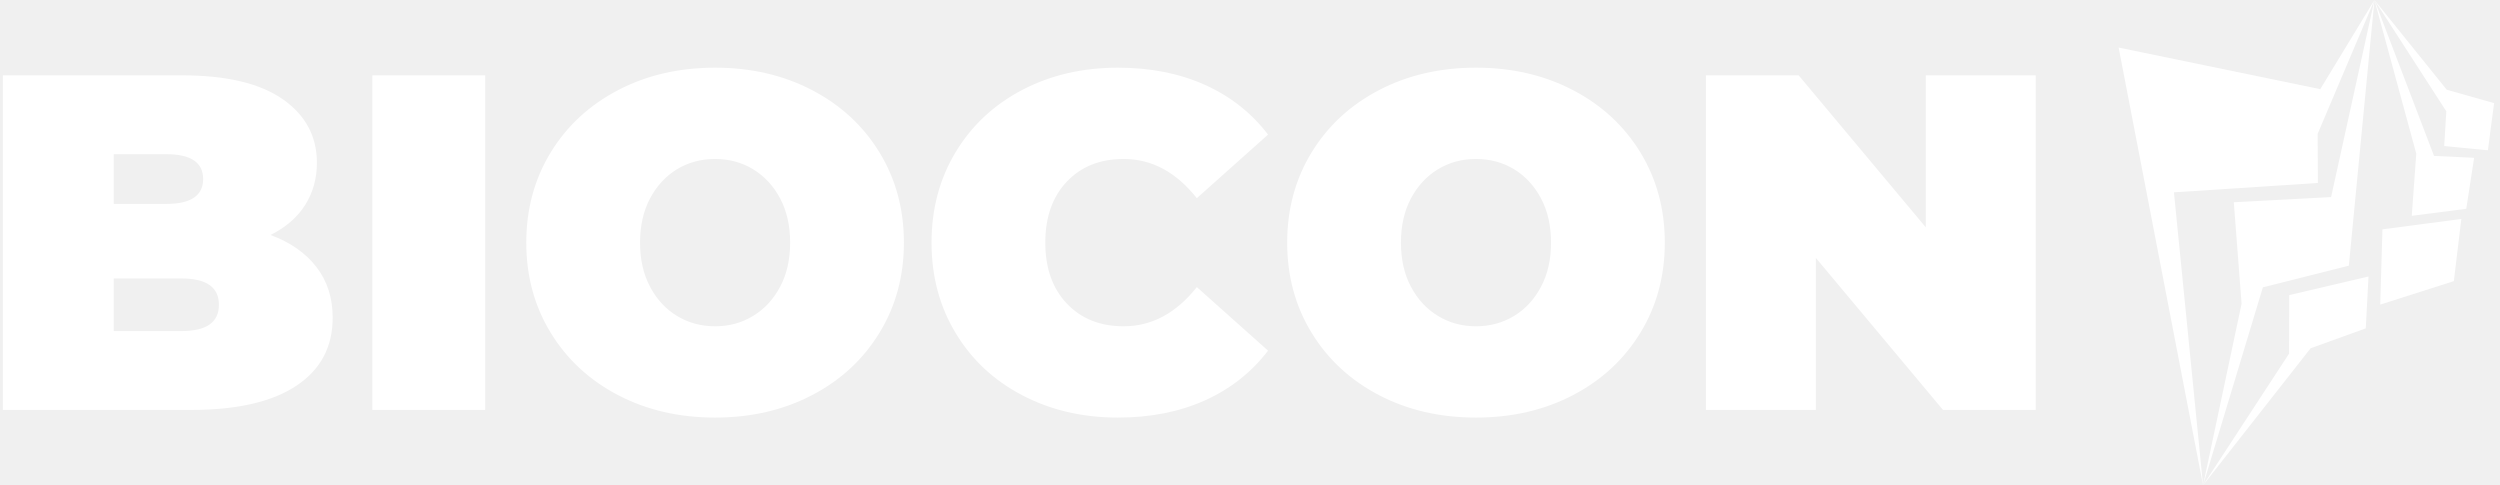
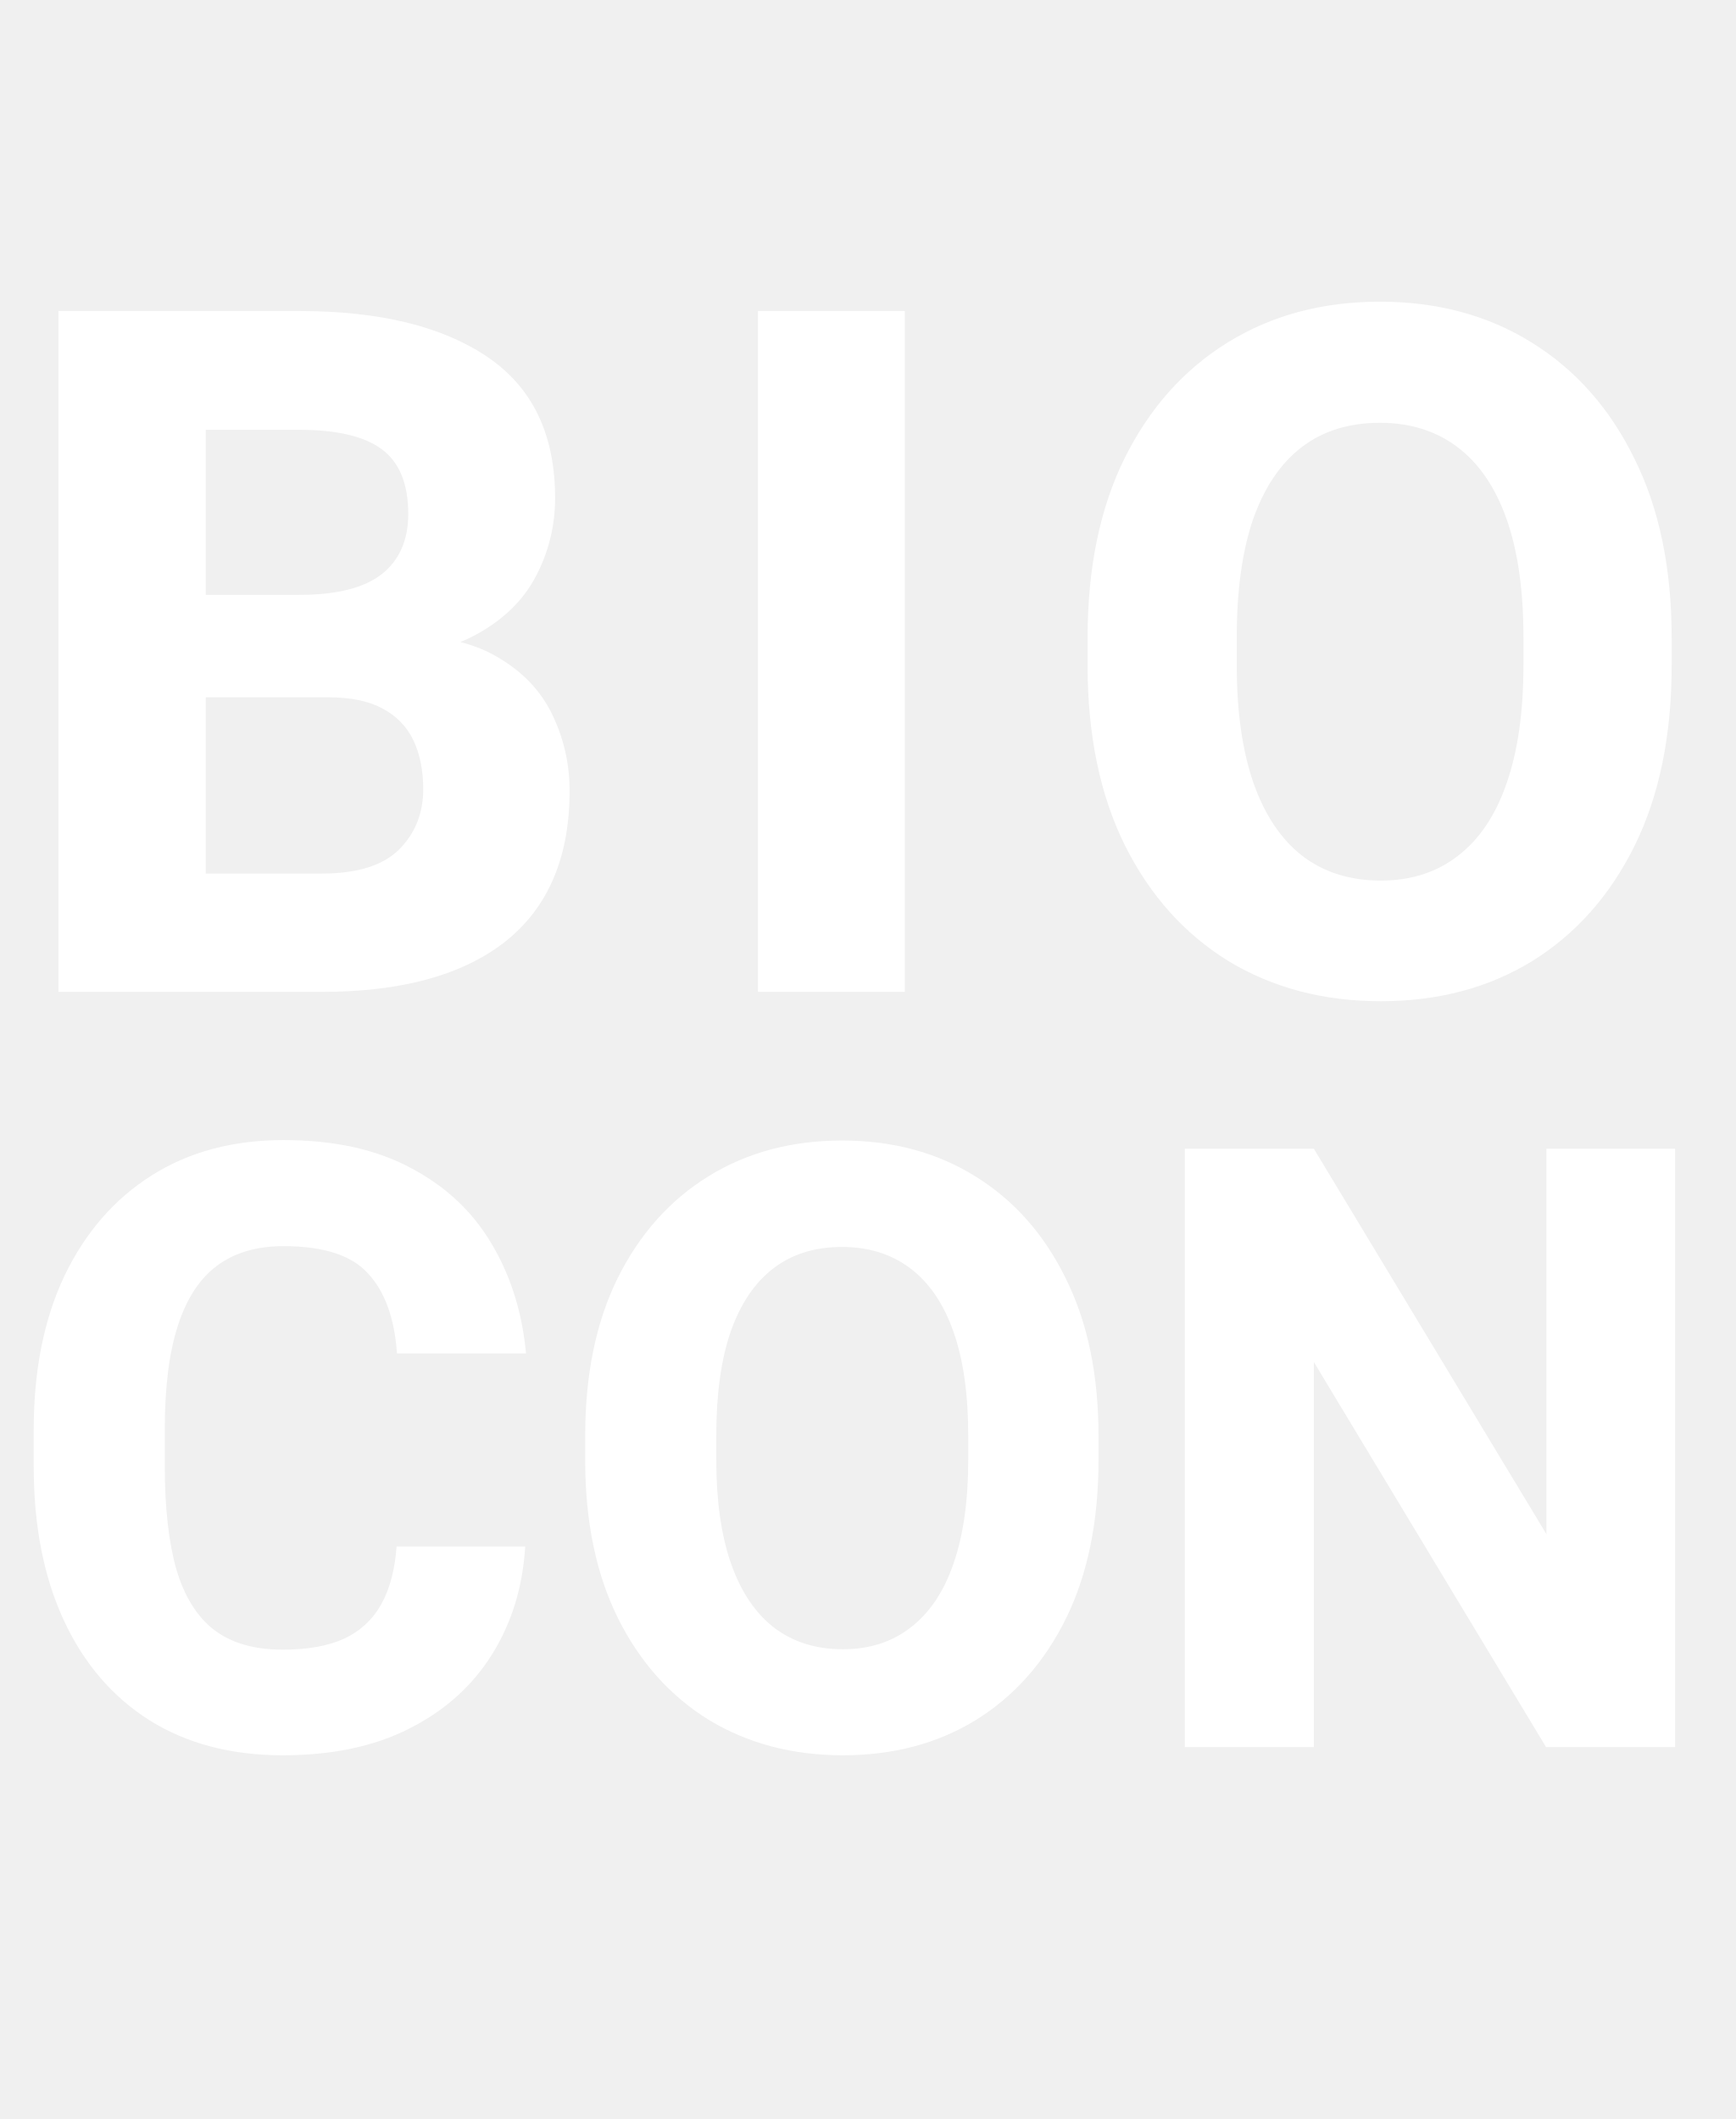
- <svg xmlns="http://www.w3.org/2000/svg" version="1.1" width="1000" height="194" viewBox="0 0 1000 194">
-   <g transform="matrix(1,0,0,1,-0.6060574,0.0513024)">
-     <svg viewBox="0 0 396 77" data-background-color="#000000" preserveAspectRatio="xMidYMid meet" height="194" width="1000">
-       <g id="tight-bounds" transform="matrix(1,0,0,1,0.2399987,-0.02036229)">
-         <svg viewBox="0 0 395.52 77.041" height="77.041" width="395.52">
-           <g>
-             <svg viewBox="0 0 484.702 94.412" height="77.041" width="395.52">
-               <g transform="matrix(1,0,0,1,0,13.04824)">
-                 <svg viewBox="0 0 395.52 68.315" height="68.315" width="395.52">
-                   <g id="textblocktransform">
-                     <svg viewBox="0 0 395.52 68.315" height="68.315" width="395.52" id="textblock">
-                       <g>
-                         <svg viewBox="0 0 395.52 68.315" height="68.315" width="395.52">
-                           <g transform="matrix(1,0,0,1,0,0)">
-                             <svg width="395.52" viewBox="2.85 -35.8 212.64 36.6" height="68.315" data-palette-color="#ffffff">
-                               <g class="wordmark-text-0" data-fill-palette-color="primary" id="text-0">
-                                 <path d="M30.85-18.3Q33.95-17.15 35.65-14.95 37.35-12.75 37.35-9.65L37.35-9.65Q37.35-5.05 33.55-2.53 29.75 0 22.55 0L22.55 0 2.85 0 2.85-35 21.55-35Q28.55-35 32.13-32.5 35.7-30 35.7-25.85L35.7-25.85Q35.7-23.4 34.48-21.45 33.25-19.5 30.85-18.3L30.85-18.3ZM19.95-26.75L14.45-26.75 14.45-21.55 19.95-21.55Q23.8-21.55 23.8-24.15L23.8-24.15Q23.8-26.75 19.95-26.75L19.95-26.75ZM21.55-8.25Q25.45-8.25 25.45-11L25.45-11Q25.45-13.75 21.55-13.75L21.55-13.75 14.45-13.75 14.45-8.25 21.55-8.25ZM41.5 0L41.5-35 53.3-35 53.3 0 41.5 0ZM77.35 0.8Q71.7 0.8 67.2-1.55 62.7-3.9 60.15-8.08 57.6-12.25 57.6-17.5L57.6-17.5Q57.6-22.75 60.15-26.93 62.7-31.1 67.2-33.45 71.7-35.8 77.35-35.8L77.35-35.8Q83-35.8 87.5-33.45 92-31.1 94.55-26.93 97.1-22.75 97.1-17.5L97.1-17.5Q97.1-12.25 94.55-8.08 92-3.9 87.5-1.55 83 0.8 77.35 0.8L77.35 0.8ZM77.35-8.75Q79.55-8.75 81.32-9.83 83.1-10.9 84.15-12.88 85.2-14.85 85.2-17.5L85.2-17.5Q85.2-20.15 84.15-22.13 83.1-24.1 81.32-25.18 79.55-26.25 77.35-26.25L77.35-26.25Q75.15-26.25 73.37-25.18 71.6-24.1 70.55-22.13 69.5-20.15 69.5-17.5L69.5-17.5Q69.5-14.85 70.55-12.88 71.6-10.9 73.37-9.83 75.15-8.75 77.35-8.75L77.35-8.75ZM119.49 0.8Q113.94 0.8 109.49-1.53 105.04-3.85 102.52-8.03 99.99-12.2 99.99-17.5L99.99-17.5Q99.99-22.8 102.52-26.98 105.04-31.15 109.49-33.48 113.94-35.8 119.49-35.8L119.49-35.8Q124.59-35.8 128.59-34 132.59-32.2 135.19-28.8L135.19-28.8 127.74-22.15Q124.49-26.25 120.09-26.25L120.09-26.25Q116.39-26.25 114.14-23.88 111.89-21.5 111.89-17.5L111.89-17.5Q111.89-13.5 114.14-11.13 116.39-8.75 120.09-8.75L120.09-8.75Q124.49-8.75 127.74-12.85L127.74-12.85 135.19-6.2Q132.59-2.8 128.59-1 124.59 0.8 119.49 0.8L119.49 0.8ZM156.94 0.8Q151.29 0.8 146.79-1.55 142.29-3.9 139.74-8.08 137.19-12.25 137.19-17.5L137.19-17.5Q137.19-22.75 139.74-26.93 142.29-31.1 146.79-33.45 151.29-35.8 156.94-35.8L156.94-35.8Q162.59-35.8 167.09-33.45 171.59-31.1 174.14-26.93 176.69-22.75 176.69-17.5L176.69-17.5Q176.69-12.25 174.14-8.08 171.59-3.9 167.09-1.55 162.59 0.8 156.94 0.8L156.94 0.8ZM156.94-8.75Q159.14-8.75 160.92-9.83 162.69-10.9 163.74-12.88 164.79-14.85 164.79-17.5L164.79-17.5Q164.79-20.15 163.74-22.13 162.69-24.1 160.92-25.18 159.14-26.25 156.94-26.25L156.94-26.25Q154.74-26.25 152.97-25.18 151.19-24.1 150.14-22.13 149.09-20.15 149.09-17.5L149.09-17.5Q149.09-14.85 150.14-12.88 151.19-10.9 152.97-9.83 154.74-8.75 156.94-8.75L156.94-8.75ZM203.99-35L215.49-35 215.49 0 205.79 0 192.49-15.9 192.49 0 180.99 0 180.99-35 190.69-35 203.99-19.1 203.99-35Z" fill="#ffffff" data-fill-palette-color="primary" />
-                               </g>
-                             </svg>
-                           </g>
-                         </svg>
-                       </g>
-                     </svg>
-                   </g>
-                 </svg>
-               </g>
-               <g transform="matrix(1,0,0,1,411.6476,0)">
-                 <svg viewBox="0 0 73.054 94.412" height="94.412" width="73.054">
-                   <g>
-                     <svg version="1.1" x="0" y="0" viewBox="12.983 1 75.686 97.813" enable-background="new 0 0 100 100" xml:space="preserve" height="94.412" width="73.054" class="icon-icon-0" data-fill-palette-color="accent" id="icon-0">
-                       <g fill="#ffffff" data-fill-palette-color="accent">
-                         <polygon fill-rule="evenodd" clip-rule="evenodd" points="12.983,10.59 30.001,98.813 24.129,39.764 53.15,37.872 53.096,27.989    64.549,1 53.622,18.977  " fill="#ffffff" data-fill-palette-color="accent" />
-                         <polygon fill-rule="evenodd" clip-rule="evenodd" points="59.389,54.548 64.549,1.007 55.809,40.723 36.197,41.768 37.767,62.23    30.001,98.813 42.058,58.914  " fill="#ffffff" data-fill-palette-color="accent" />
-                         <polygon fill-rule="evenodd" clip-rule="evenodd" points="62.8,67.182 63.349,56.729 47.37,60.484 47.338,72.281 30.001,98.813    51.681,71.197  " fill="#ffffff" data-fill-palette-color="accent" />
-                         <polygon fill-rule="evenodd" clip-rule="evenodd" points="65.711,62.394 80.552,57.663 82.061,45.131 66.162,47.226  " fill="#ffffff" data-fill-palette-color="accent" />
-                         <polygon fill-rule="evenodd" clip-rule="evenodd" points="72.07,44.502 83.058,43.085 84.639,32.807 76.56,32.434 64.549,1    72.979,31.967  " fill="#ffffff" data-fill-palette-color="accent" />
-                         <polygon fill-rule="evenodd" clip-rule="evenodd" points="87.413,31.294 88.669,21.788 79.125,19.094 64.549,1 79.032,23.437    78.61,30.437  " fill="#ffffff" data-fill-palette-color="accent" />
-                       </g>
-                     </svg>
-                   </g>
-                 </svg>
-               </g>
-             </svg>
-           </g>
-           <defs />
-         </svg>
-         <rect width="395.52" height="77.041" fill="none" stroke="none" visibility="hidden" />
-       </g>
-     </svg>
-   </g>
+ <svg xmlns="http://www.w3.org/2000/svg" width="77" height="94" viewBox="0 0 77 94" fill="none">
+   <path d="M6.866 30.932L6.825 26.389H13.276C14.921 26.389 16.139 26.084 16.927 25.476C17.715 24.854 18.109 23.962 18.109 22.8C18.109 21.473 17.722 20.518 16.948 19.938C16.173 19.357 14.949 19.066 13.276 19.066H9.127V44H2.593V13.797H13.276C16.83 13.797 19.61 14.475 21.615 15.83C23.62 17.186 24.623 19.274 24.623 22.095C24.623 23.326 24.339 24.48 23.772 25.559C23.219 26.624 22.334 27.488 21.117 28.152C19.9 28.816 18.317 29.168 16.367 29.21L14.541 30.932H6.866ZM5.082 44L7.613 38.752H14.272C15.834 38.752 16.975 38.399 17.694 37.694C18.413 36.975 18.773 36.083 18.773 35.018C18.773 34.175 18.628 33.449 18.337 32.84C18.047 32.231 17.59 31.761 16.968 31.429C16.36 31.098 15.551 30.932 14.541 30.932H8.484L8.526 26.389H16.014L17.528 28.193C19.395 28.152 20.896 28.463 22.03 29.127C23.164 29.777 23.986 30.634 24.498 31.699C25.01 32.764 25.266 33.891 25.266 35.08C25.266 38.026 24.318 40.252 22.424 41.76C20.529 43.253 17.812 44 14.272 44H5.082ZM40.135 44H33.622V13.797H40.135V44ZM74.151 29.521C74.151 32.619 73.605 35.281 72.513 37.507C71.42 39.72 69.906 41.428 67.97 42.631C66.034 43.82 63.794 44.415 61.249 44.415C58.705 44.415 56.45 43.82 54.487 42.631C52.537 41.428 51.009 39.72 49.902 37.507C48.796 35.281 48.243 32.619 48.243 29.521V28.297C48.243 25.199 48.789 22.544 49.882 20.332C50.988 18.105 52.516 16.39 54.466 15.187C56.416 13.984 58.663 13.383 61.208 13.383C63.752 13.383 65.992 13.984 67.928 15.187C69.878 16.39 71.4 18.105 72.492 20.332C73.598 22.544 74.151 25.199 74.151 28.297V29.521ZM67.576 28.256C67.576 26.181 67.327 24.439 66.829 23.028C66.331 21.618 65.605 20.553 64.651 19.834C63.697 19.115 62.549 18.755 61.208 18.755C59.839 18.755 58.684 19.115 57.743 19.834C56.803 20.553 56.084 21.618 55.586 23.028C55.102 24.439 54.86 26.181 54.86 28.256V29.521C54.86 31.581 55.109 33.324 55.607 34.748C56.105 36.159 56.824 37.231 57.764 37.964C58.718 38.697 59.88 39.063 61.249 39.063C62.59 39.063 63.731 38.697 64.672 37.964C65.626 37.231 66.345 36.159 66.829 34.748C67.327 33.324 67.576 31.581 67.576 29.521V28.256Z" fill="white" />
+   <path d="M23.297 68.604C23.188 70.403 22.695 72.001 21.82 73.398C20.945 74.796 19.724 75.89 18.156 76.68C16.601 77.47 14.729 77.865 12.542 77.865C10.257 77.865 8.288 77.348 6.635 76.315C4.983 75.27 3.713 73.787 2.826 71.867C1.938 69.947 1.495 67.674 1.495 65.049V63.427C1.495 60.79 1.951 58.511 2.862 56.591C3.786 54.671 5.074 53.188 6.727 52.143C8.379 51.098 10.33 50.575 12.578 50.575C14.814 50.575 16.698 50.989 18.229 51.815C19.773 52.629 20.963 53.747 21.802 55.169C22.653 56.591 23.163 58.214 23.333 60.036H17.609C17.5 58.481 17.075 57.302 16.333 56.5C15.604 55.686 14.352 55.279 12.578 55.279C11.399 55.279 10.421 55.564 9.643 56.135C8.865 56.707 8.282 57.594 7.893 58.797C7.504 59.988 7.31 61.519 7.31 63.391V65.049C7.31 66.885 7.48 68.404 7.82 69.607C8.173 70.81 8.732 71.709 9.497 72.305C10.263 72.888 11.278 73.18 12.542 73.18C13.648 73.18 14.559 73.016 15.276 72.688C15.993 72.347 16.54 71.837 16.917 71.156C17.293 70.476 17.518 69.625 17.591 68.604H23.297ZM48.727 64.776C48.727 67.498 48.246 69.838 47.286 71.794C46.326 73.739 44.996 75.24 43.294 76.297C41.593 77.342 39.624 77.865 37.388 77.865C35.152 77.865 33.171 77.342 31.445 76.297C29.732 75.24 28.389 73.739 27.417 71.794C26.444 69.838 25.958 67.498 25.958 64.776V63.7C25.958 60.978 26.438 58.645 27.398 56.7C28.371 54.744 29.713 53.237 31.427 52.18C33.141 51.122 35.115 50.594 37.352 50.594C39.588 50.594 41.556 51.122 43.258 52.18C44.971 53.237 46.308 54.744 47.268 56.7C48.24 58.645 48.727 60.978 48.727 63.7V64.776ZM42.948 63.664C42.948 61.841 42.729 60.31 42.292 59.07C41.854 57.831 41.216 56.895 40.378 56.263C39.539 55.631 38.53 55.315 37.352 55.315C36.148 55.315 35.134 55.631 34.307 56.263C33.481 56.895 32.849 57.831 32.411 59.07C31.986 60.31 31.773 61.841 31.773 63.664V64.776C31.773 66.587 31.992 68.118 32.43 69.37C32.867 70.609 33.499 71.551 34.325 72.195C35.164 72.839 36.185 73.162 37.388 73.162C38.567 73.162 39.569 72.839 40.396 72.195C41.234 71.551 41.866 70.609 42.292 69.37C42.729 68.118 42.948 66.587 42.948 64.776V63.664ZM74.302 77.5H68.578L58.279 60.419V77.5H52.555V50.958H58.279L68.596 68.057V50.958H74.302V77.5Z" fill="white" />
</svg>
